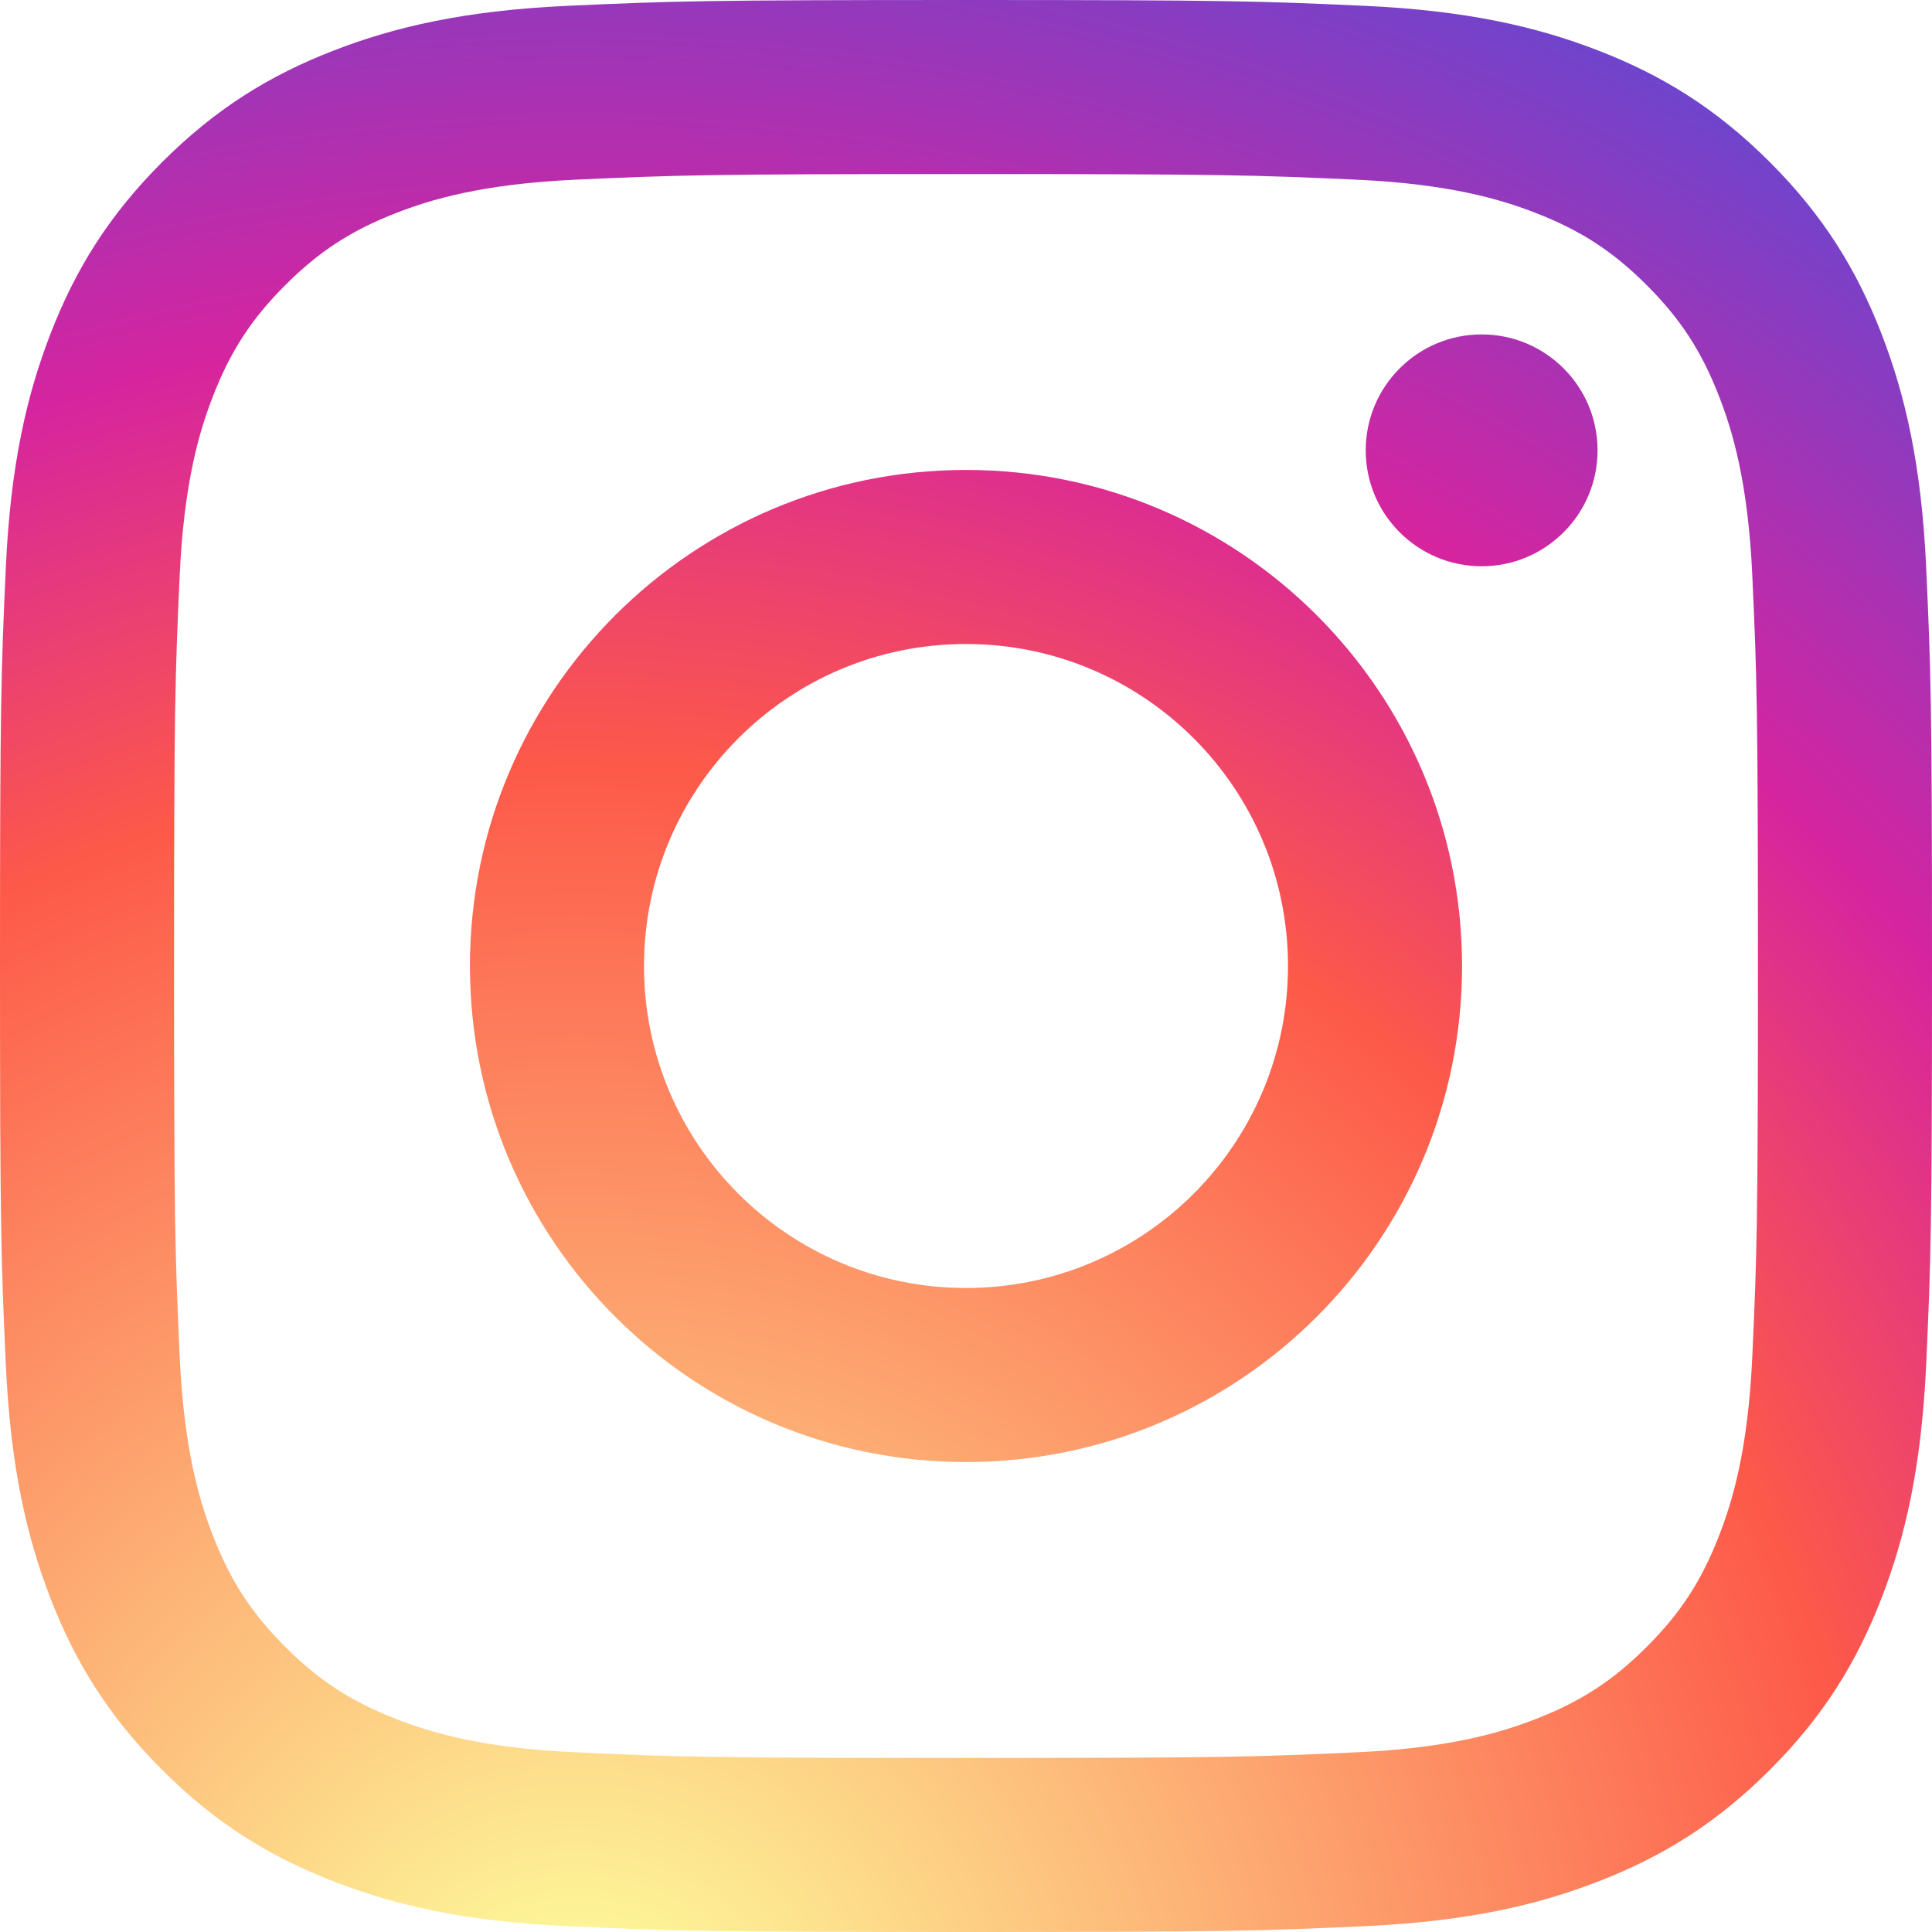
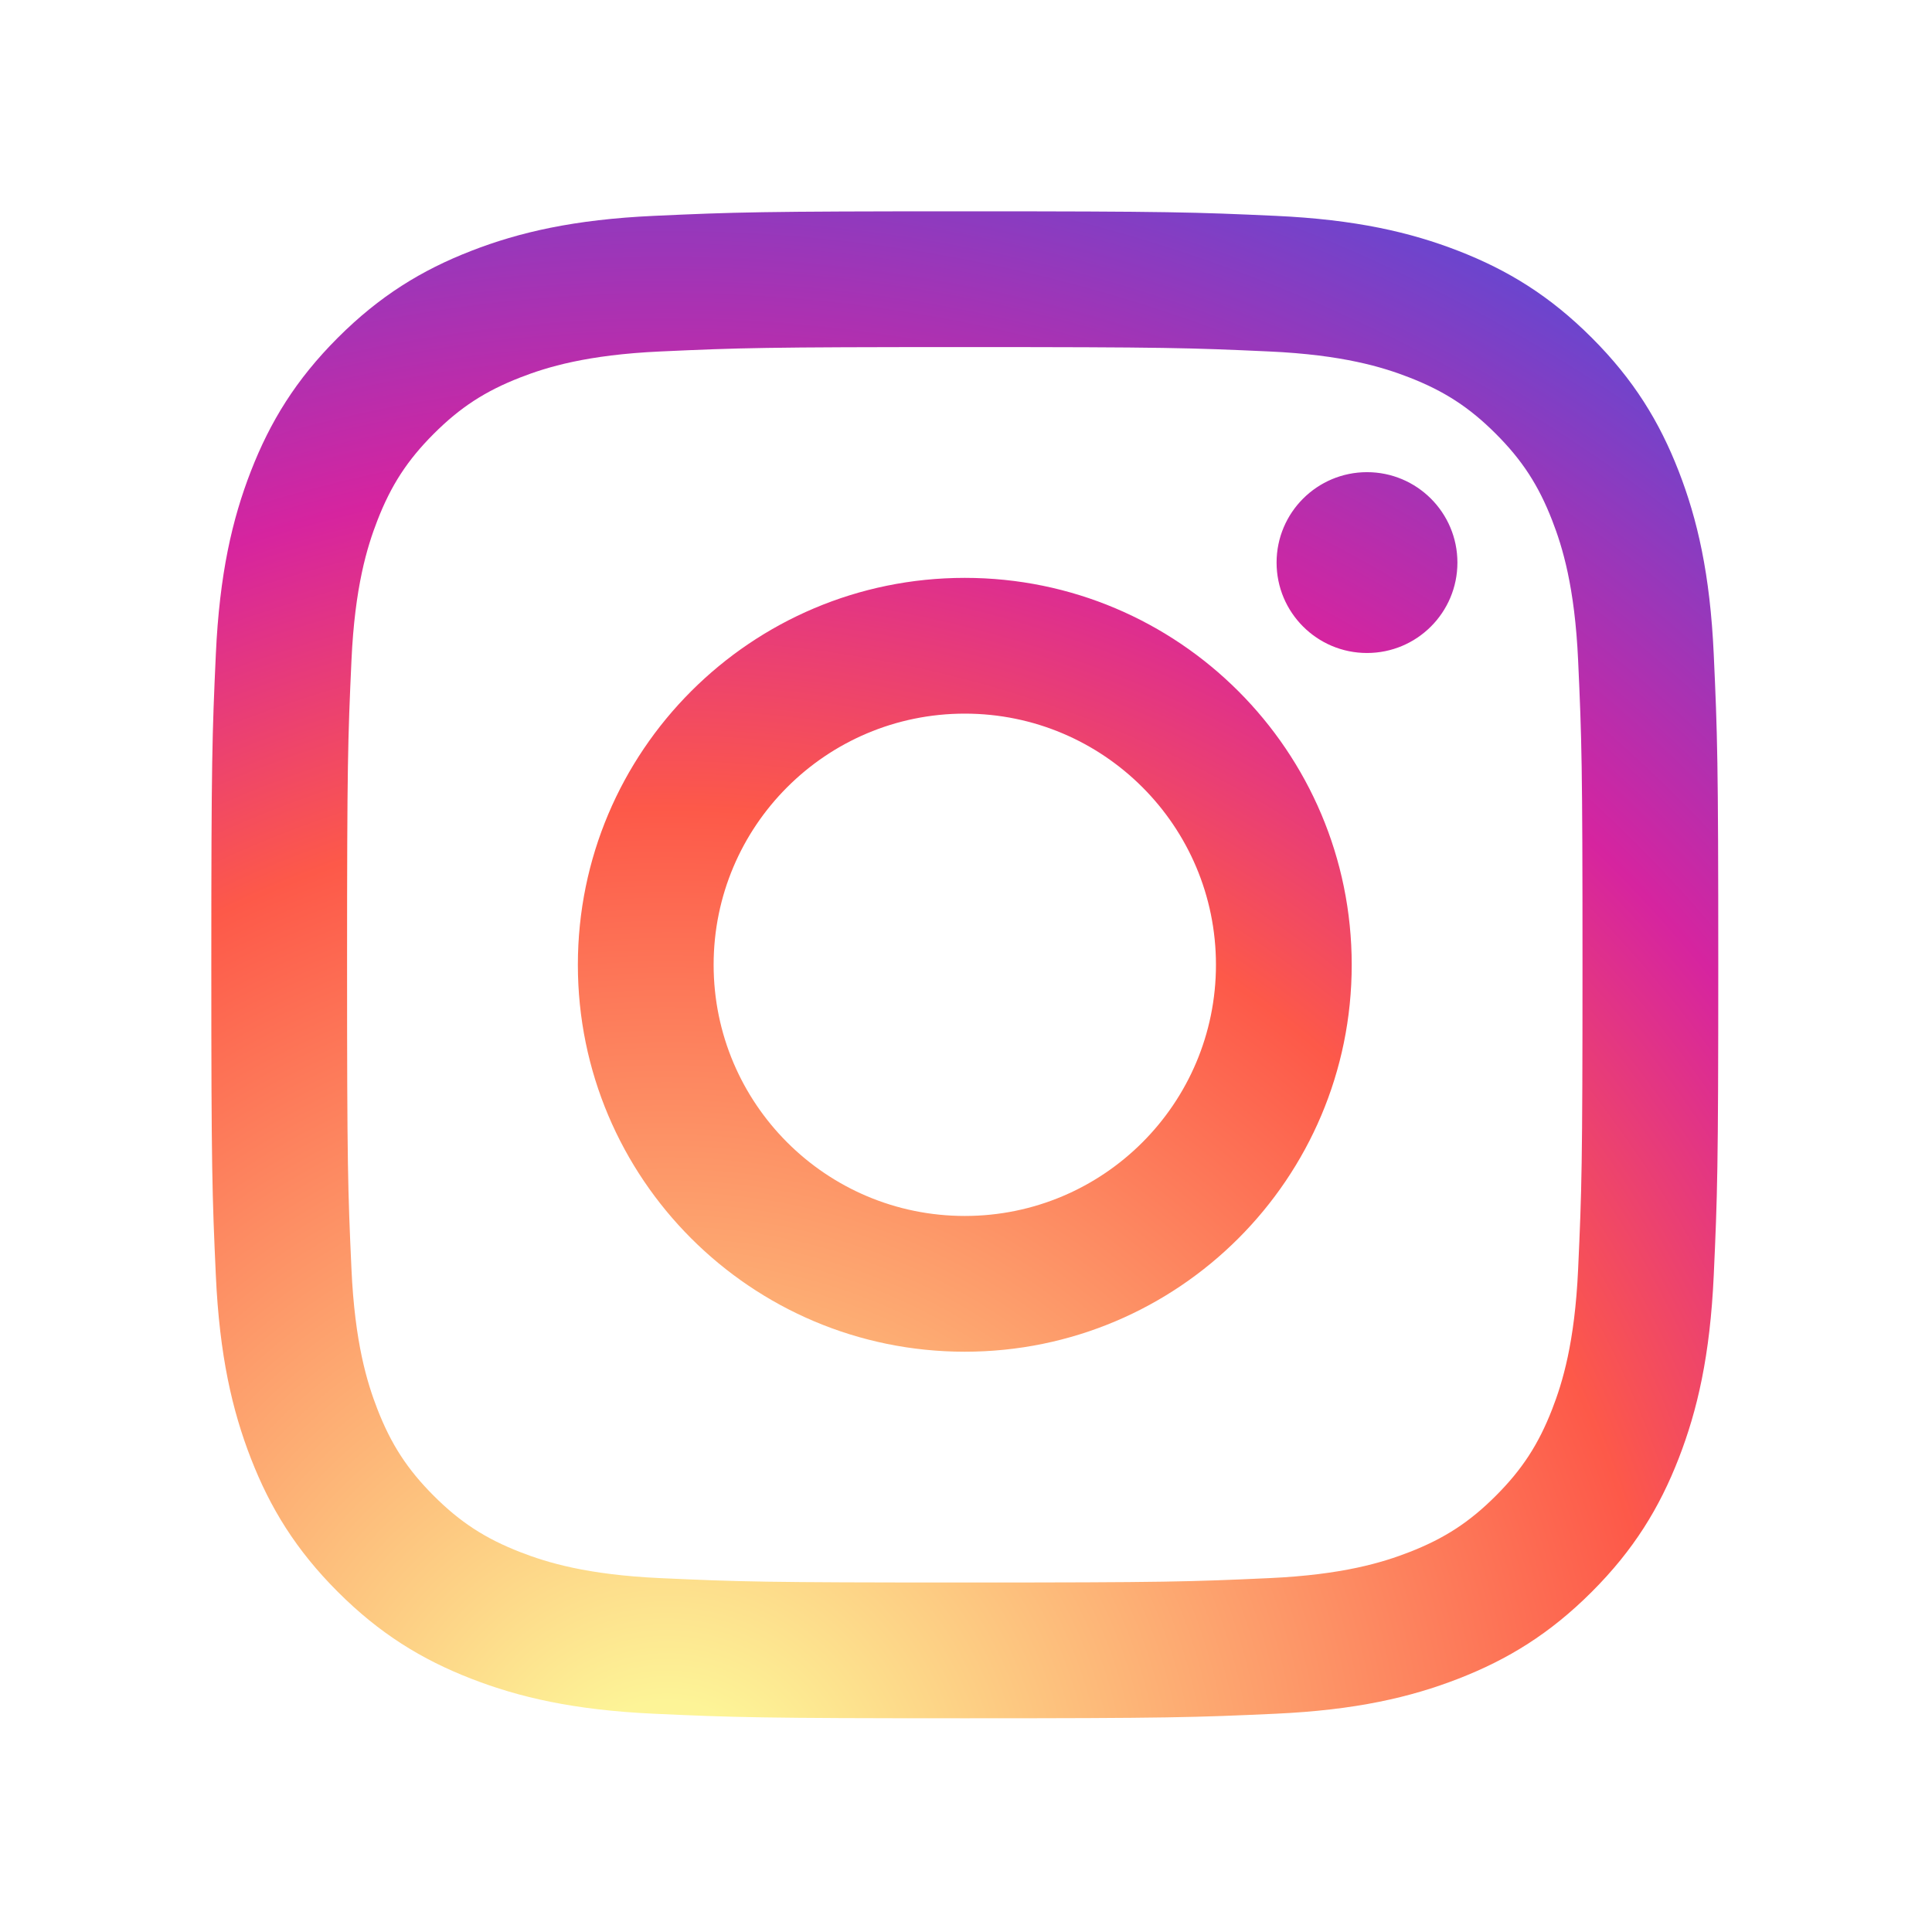
- <svg xmlns="http://www.w3.org/2000/svg" viewBox="0 0 256 256" role="img" aria-label="Instagram">
+ <svg xmlns="http://www.w3.org/2000/svg" viewBox="0 0 256 256" width="256" height="256" role="img" aria-label="Instagram">
  <defs>
    <radialGradient id="ig" cx="30%" cy="107%" r="150%">
      <stop offset="0" stop-color="#fdf497" />
      <stop offset="0.05" stop-color="#fdf497" />
      <stop offset="0.45" stop-color="#fd5949" />
      <stop offset="0.6" stop-color="#d6249f" />
      <stop offset="0.9" stop-color="#285AEB" />
    </radialGradient>
  </defs>
-   <path fill="url(#ig)" d="M128 23.064c34.177 0 38.225.13 51.722.745c12.48.57 19.258 2.655 23.769 4.408c5.974 2.322 10.238 5.096 14.717 9.575s7.253 8.743 9.575 14.717c1.753 4.511 3.838 11.289 4.408 23.768c.615 13.498.745 17.546.745 51.723s-.13 38.226-.745 51.723c-.57 12.48-2.655 19.257-4.408 23.768c-2.322 5.974-5.096 10.239-9.575 14.718s-8.743 7.253-14.717 9.574c-4.511 1.753-11.289 3.839-23.769 4.408c-13.495.616-17.543.746-51.722.746s-38.228-.13-51.723-.746c-12.48-.57-19.257-2.655-23.768-4.408c-5.974-2.321-10.239-5.095-14.718-9.574c-4.479-4.48-7.253-8.744-9.574-14.718c-1.753-4.51-3.839-11.288-4.408-23.768c-.616-13.497-.746-17.545-.746-51.723s.13-38.225.746-51.722c.57-12.48 2.655-19.258 4.408-23.769c2.321-5.974 5.095-10.238 9.574-14.717c4.48-4.48 8.744-7.253 14.718-9.575c4.51-1.753 11.288-3.838 23.768-4.408c13.497-.615 17.545-.745 51.723-.745M128 0C93.237 0 88.878.147 75.226.77c-13.625.622-22.93 2.786-31.071 5.95c-8.418 3.271-15.556 7.648-22.672 14.764S9.991 35.738 6.72 44.155C3.555 52.297 1.392 61.602.77 75.226C.147 88.878 0 93.237 0 128s.147 39.122.77 52.774c.622 13.625 2.785 22.93 5.95 31.071c3.27 8.417 7.647 15.556 14.763 22.672s14.254 11.492 22.672 14.763c8.142 3.165 17.446 5.328 31.07 5.95c13.653.623 18.012.77 52.775.77s39.122-.147 52.774-.77c13.624-.622 22.929-2.785 31.07-5.95c8.418-3.27 15.556-7.647 22.672-14.763s11.493-14.254 14.764-22.672c3.164-8.142 5.328-17.446 5.95-31.07c.623-13.653.77-18.012.77-52.775s-.147-39.122-.77-52.774c-.622-13.624-2.786-22.929-5.95-31.07c-3.271-8.418-7.648-15.556-14.764-22.672S220.262 9.99 211.845 6.72c-8.142-3.164-17.447-5.328-31.071-5.95C167.122.147 162.763 0 128 0m0 62.27c-36.302 0-65.73 29.43-65.73 65.73s29.428 65.73 65.73 65.73c36.301 0 65.73-29.428 65.73-65.73c0-36.301-29.429-65.73-65.73-65.73m0 108.397c-23.564 0-42.667-19.103-42.667-42.667S104.436 85.333 128 85.333s42.667 19.103 42.667 42.667s-19.103 42.667-42.667 42.667m83.686-110.994c0 8.484-6.876 15.36-15.36 15.36s-15.36-6.876-15.36-15.36s6.877-15.36 15.36-15.36s15.36 6.877 15.36 15.36" />
+   <g transform="translate(28,28) scale(0.78)">
+     <path fill="url(#ig)" d="M128 23.064c34.177 0 38.225.13 51.722.745c12.48.57 19.258 2.655 23.769 4.408c5.974 2.322 10.238 5.096 14.717 9.575s7.253 8.743 9.575 14.717c1.753 4.511 3.838 11.289 4.408 23.768c.615 13.498.745 17.546.745 51.723s-.13 38.226-.745 51.723c-.57 12.48-2.655 19.257-4.408 23.768c-2.322 5.974-5.096 10.239-9.575 14.718s-8.743 7.253-14.717 9.574c-4.511 1.753-11.289 3.839-23.769 4.408c-13.495.616-17.543.746-51.722.746s-38.228-.13-51.723-.746c-12.48-.57-19.257-2.655-23.768-4.408c-5.974-2.321-10.239-5.095-14.718-9.574c-4.479-4.48-7.253-8.744-9.574-14.718c-1.753-4.51-3.839-11.288-4.408-23.768c-.616-13.497-.746-17.545-.746-51.723s.13-38.225.746-51.722c.57-12.48 2.655-19.258 4.408-23.769c2.321-5.974 5.095-10.238 9.574-14.717c4.48-4.48 8.744-7.253 14.718-9.575c4.51-1.753 11.288-3.838 23.768-4.408c13.497-.615 17.545-.745 51.723-.745M128 0C93.237 0 88.878.147 75.226.77c-13.625.622-22.93 2.786-31.071 5.95c-8.418 3.271-15.556 7.648-22.672 14.764S9.991 35.738 6.72 44.155C3.555 52.297 1.392 61.602.77 75.226C.147 88.878 0 93.237 0 128s.147 39.122.77 52.774c.622 13.625 2.785 22.93 5.95 31.071c3.27 8.417 7.647 15.556 14.763 22.672s14.254 11.492 22.672 14.763c8.142 3.165 17.446 5.328 31.07 5.95c13.653.623 18.012.77 52.775.77s39.122-.147 52.774-.77c13.624-.622 22.929-2.785 31.07-5.95c8.418-3.27 15.556-7.647 22.672-14.763s11.493-14.254 14.764-22.672c3.164-8.142 5.328-17.446 5.95-31.07c.623-13.653.77-18.012.77-52.775s-.147-39.122-.77-52.774c-.622-13.624-2.786-22.929-5.95-31.07c-3.271-8.418-7.648-15.556-14.764-22.672S220.262 9.99 211.845 6.72c-8.142-3.164-17.447-5.328-31.071-5.95C167.122.147 162.763 0 128 0m0 62.27c-36.302 0-65.73 29.43-65.73 65.73s29.428 65.73 65.73 65.73c36.301 0 65.73-29.428 65.73-65.73c0-36.301-29.429-65.73-65.73-65.73m0 108.397c-23.564 0-42.667-19.103-42.667-42.667S104.436 85.333 128 85.333s42.667 19.103 42.667 42.667s-19.103 42.667-42.667 42.667m83.686-110.994c0 8.484-6.876 15.36-15.36 15.36s-15.36-6.876-15.36-15.36s6.877-15.36 15.36-15.36s15.36 6.877 15.36 15.36" />
+   </g>
</svg>
